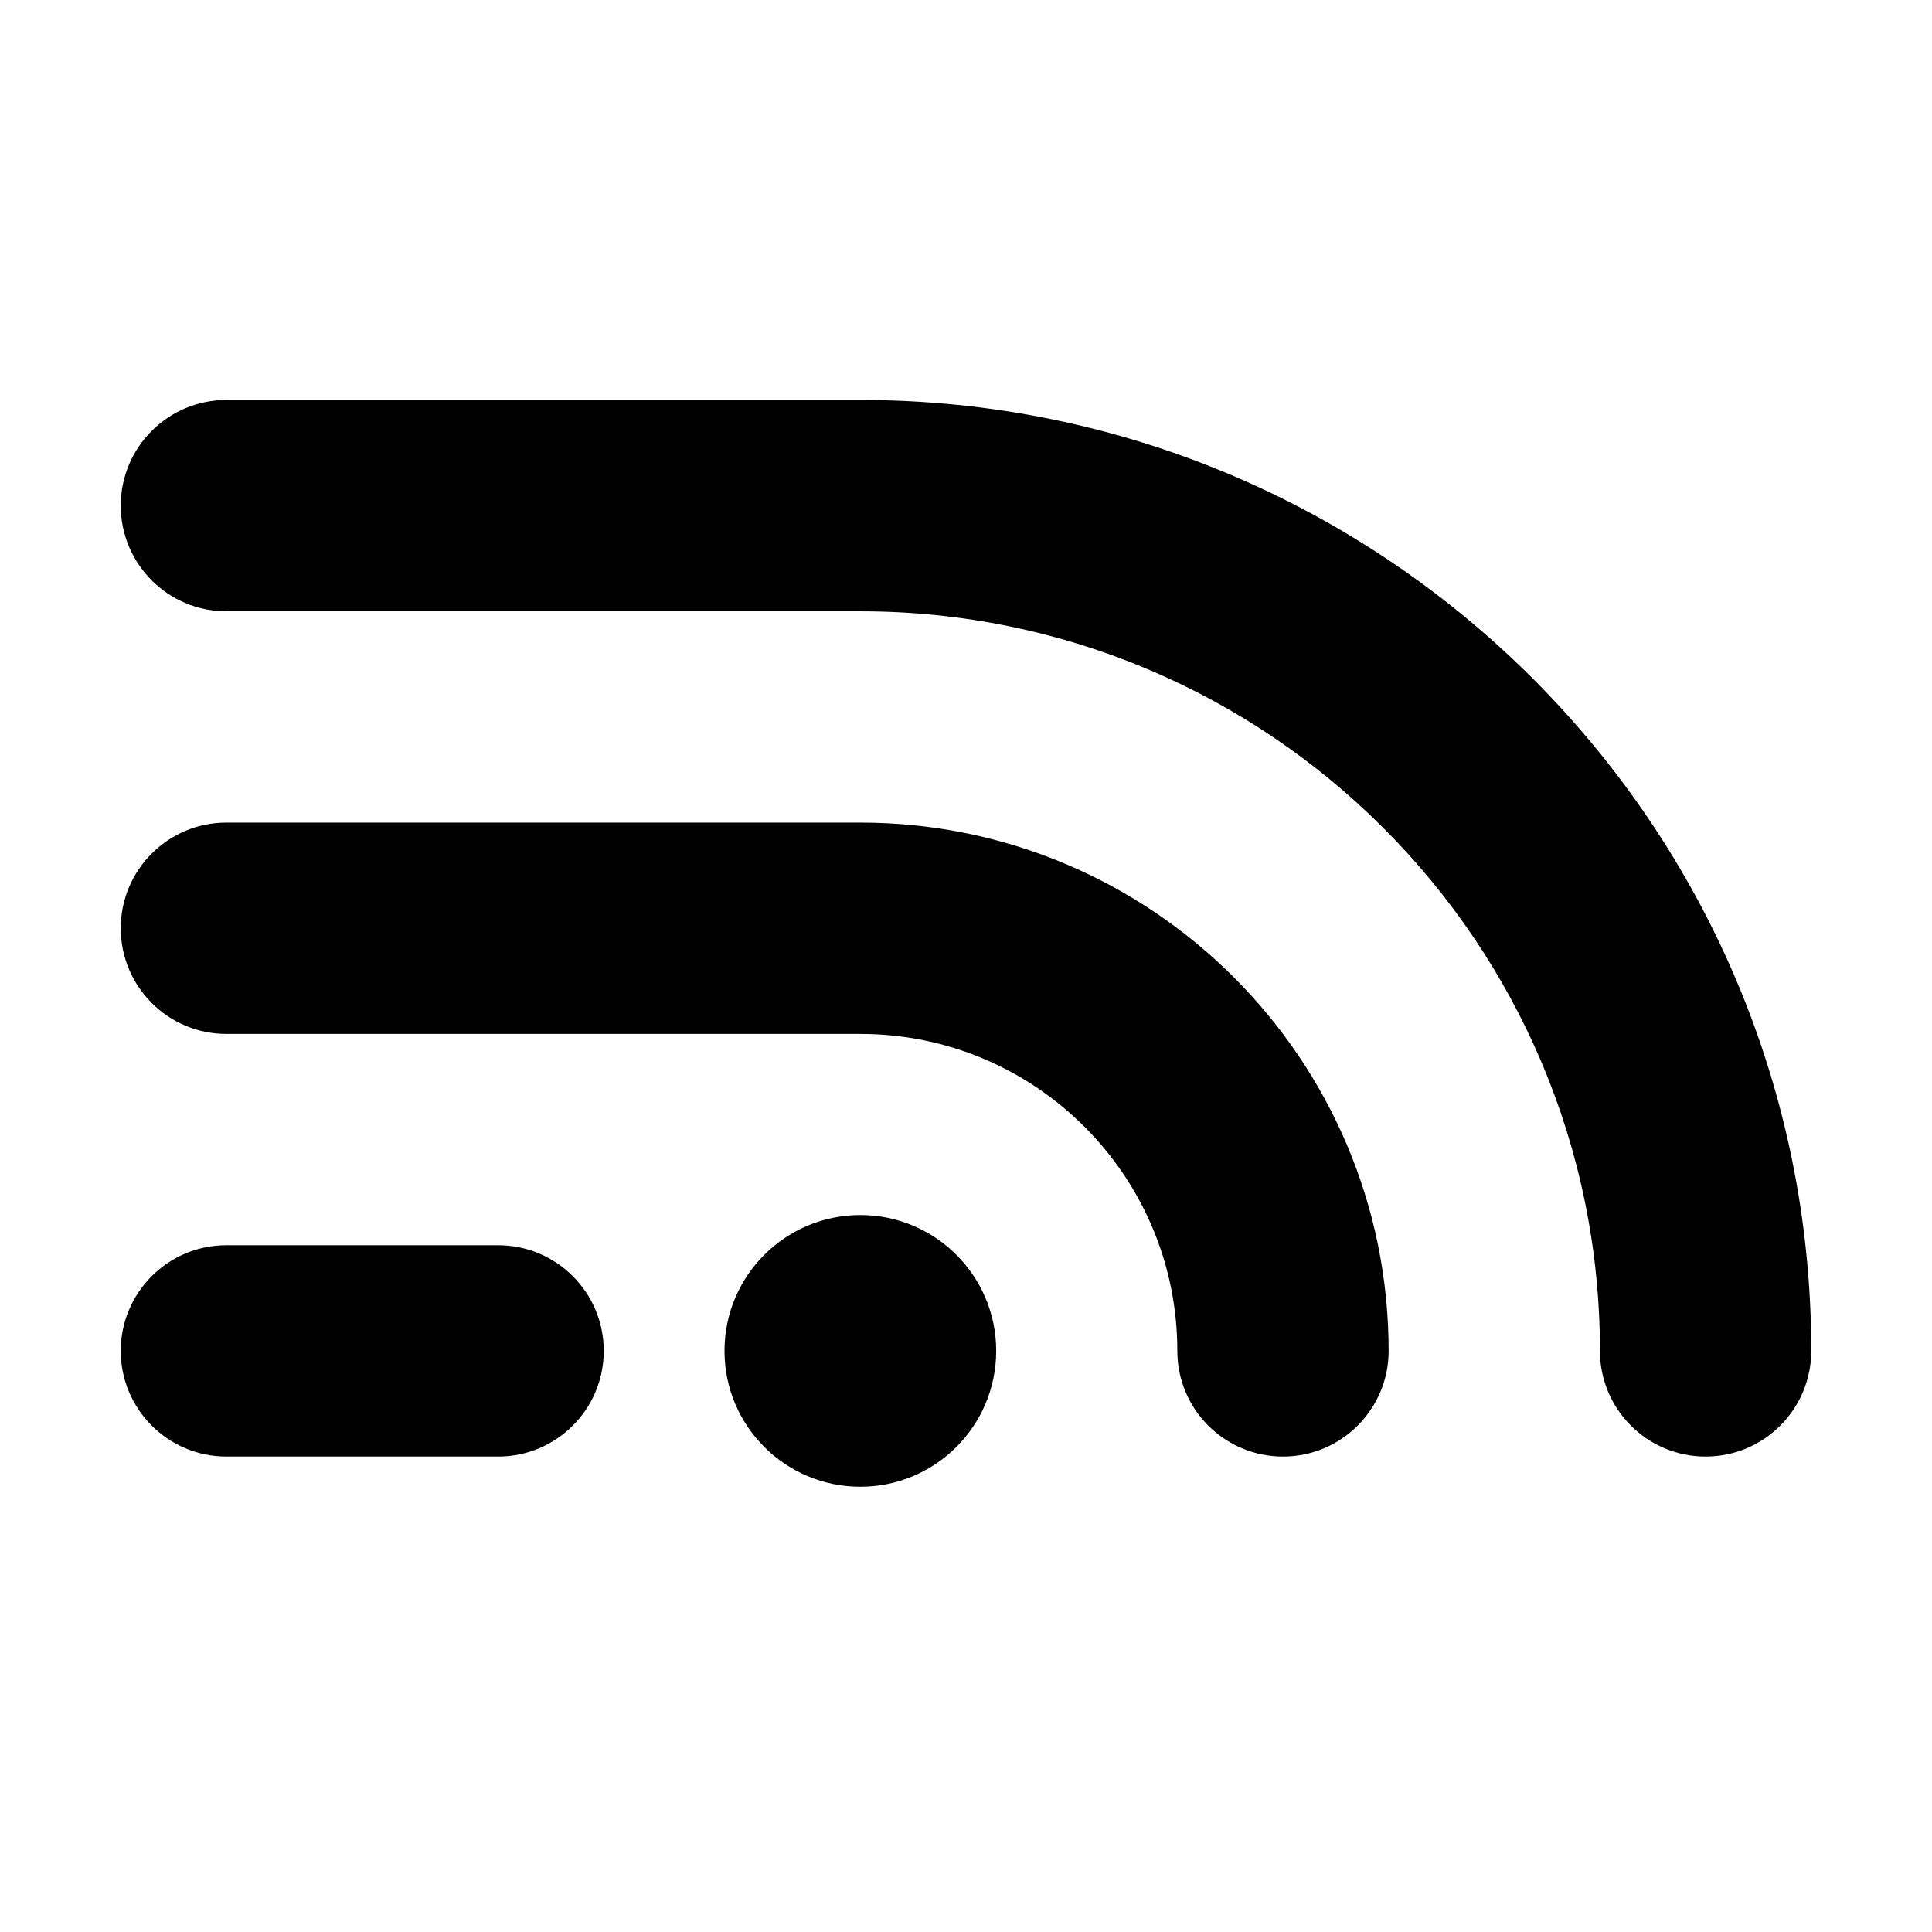
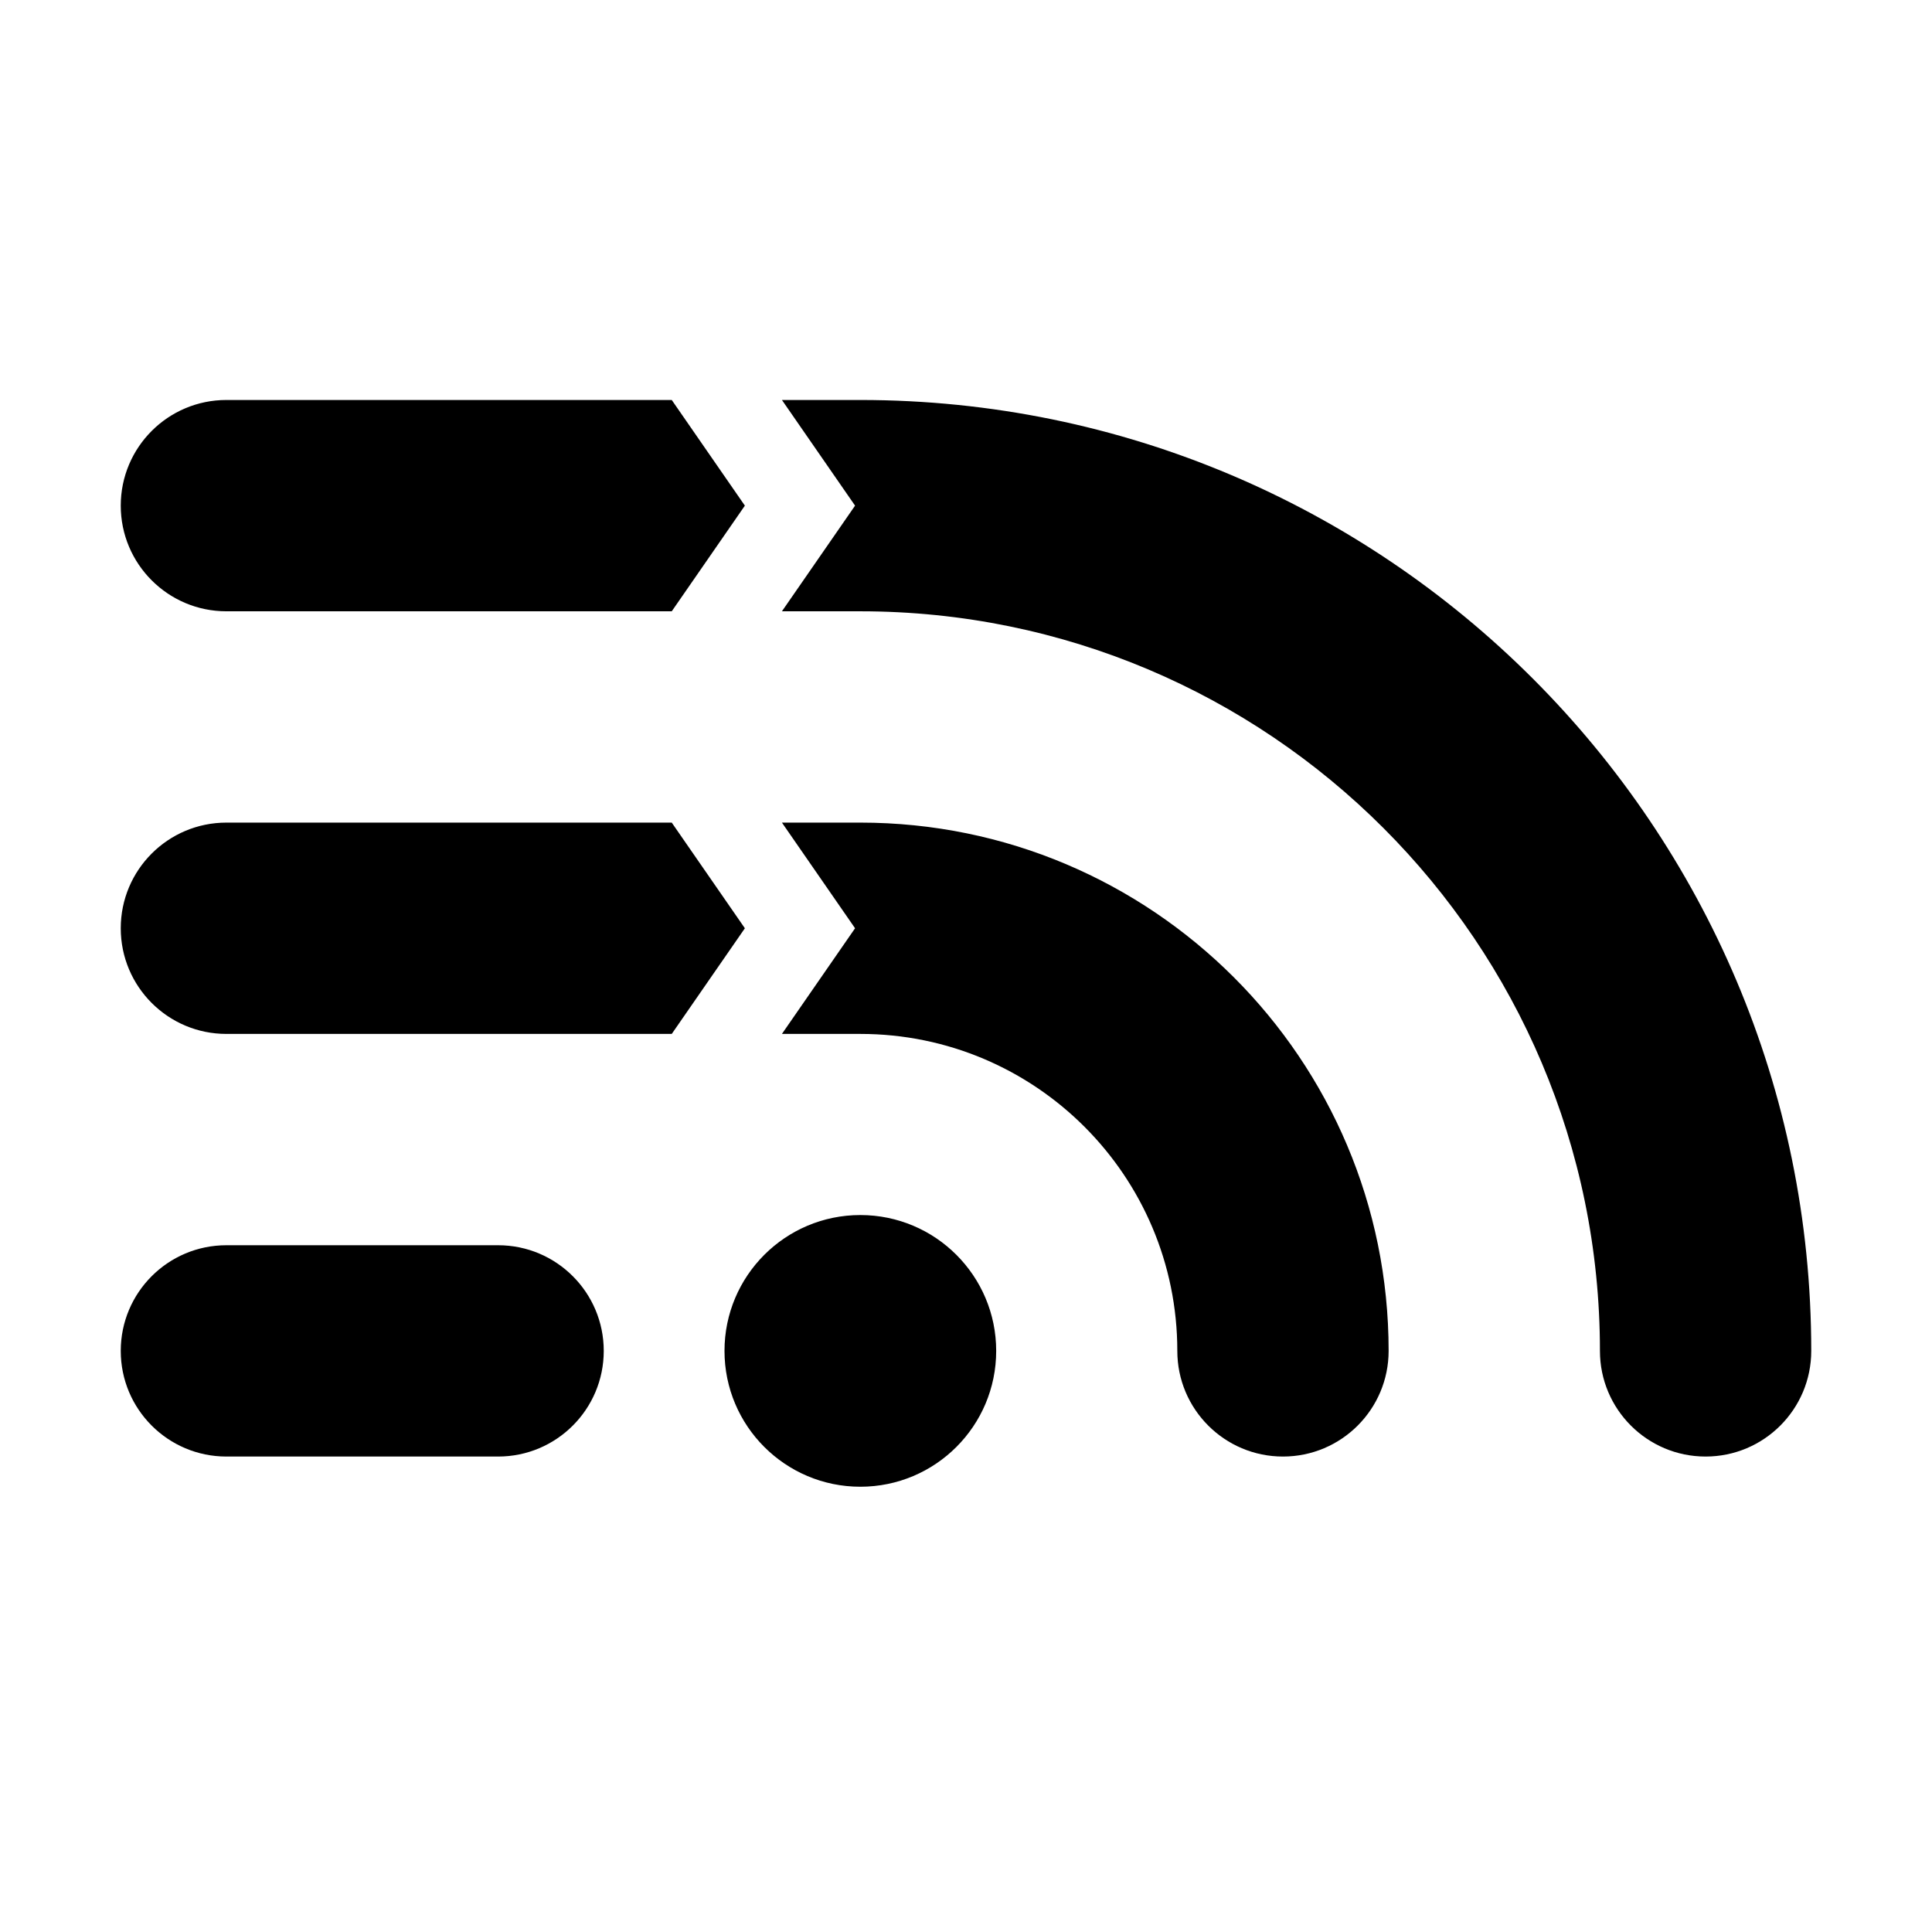
<svg xmlns="http://www.w3.org/2000/svg" viewBox="0 0 256 256" width="256" height="256" role="img" aria-labelledby="t">
-   <path fill="#000000" d="M30 53H114A14 14 0 0 1 114 81H30A14 14 0 0 1 30 53ZM114 53A126 126 0 0 1 240 179A14 14 0 0 1 212 179A98 98 0 0 0 114 81ZM30 109H114A14 14 0 0 1 114 137H30A14 14 0 0 1 30 109ZM114 109A70 70 0 0 1 184 179A14 14 0 0 1 156 179A42 42 0 0 0 114 137ZM30 165H66A14 14 0 0 1 66 193H30A14 14 0 0 1 30 165ZM96 179A18 18 0 1 1 132 179A18 18 0 1 1 96 179Z" />
+   <path fill="#000000" d="M30 53H89.01L98.7 67L89.01 81H30A14 14 0 0 1 30 53ZM103.61 53H114A126 126 0 0 1 240 179A14 14 0 0 1 212 179A98 98 0 0 0 114 81H103.61L113.3 67ZM30 109H89.01L98.7 123L89.01 137H30A14 14 0 0 1 30 109ZM103.61 109H114A70 70 0 0 1 184 179A14 14 0 0 1 156 179A42 42 0 0 0 114 137H103.61L113.3 123ZM30 165H66A14 14 0 0 1 66 193H30A14 14 0 0 1 30 165ZM96 179A18 18 0 1 1 132 179A18 18 0 1 1 96 179Z" />
</svg>
